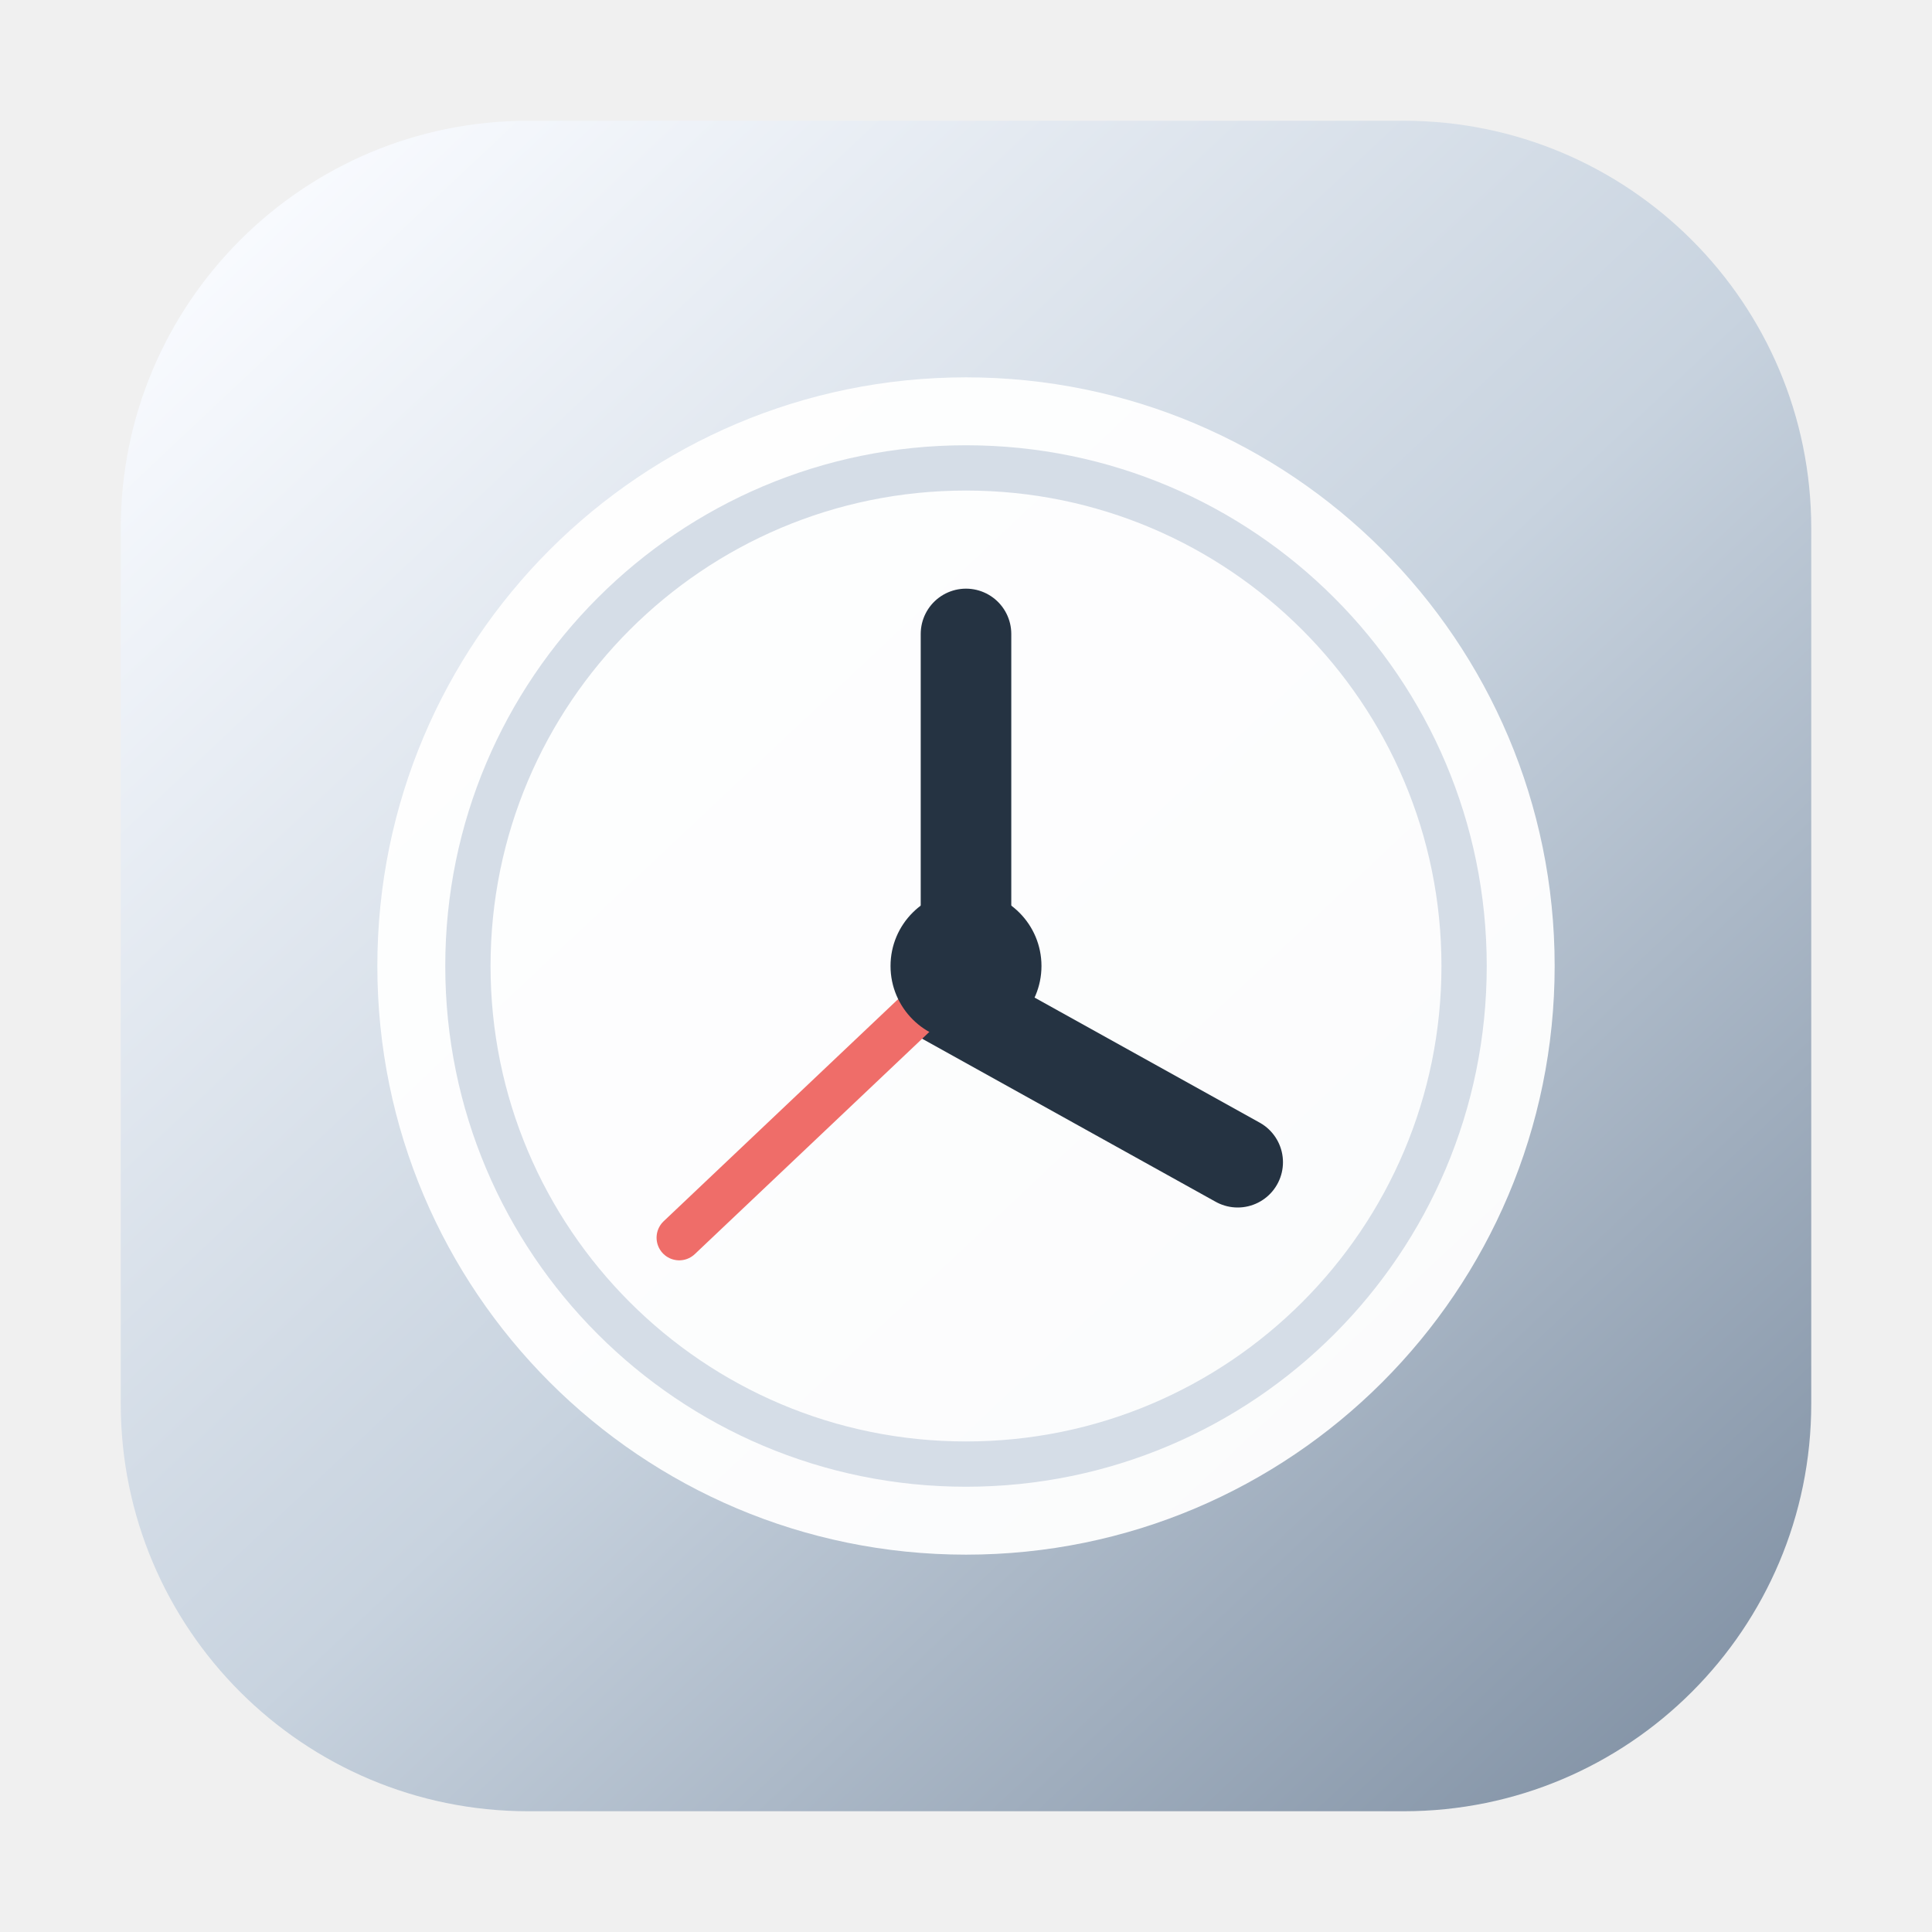
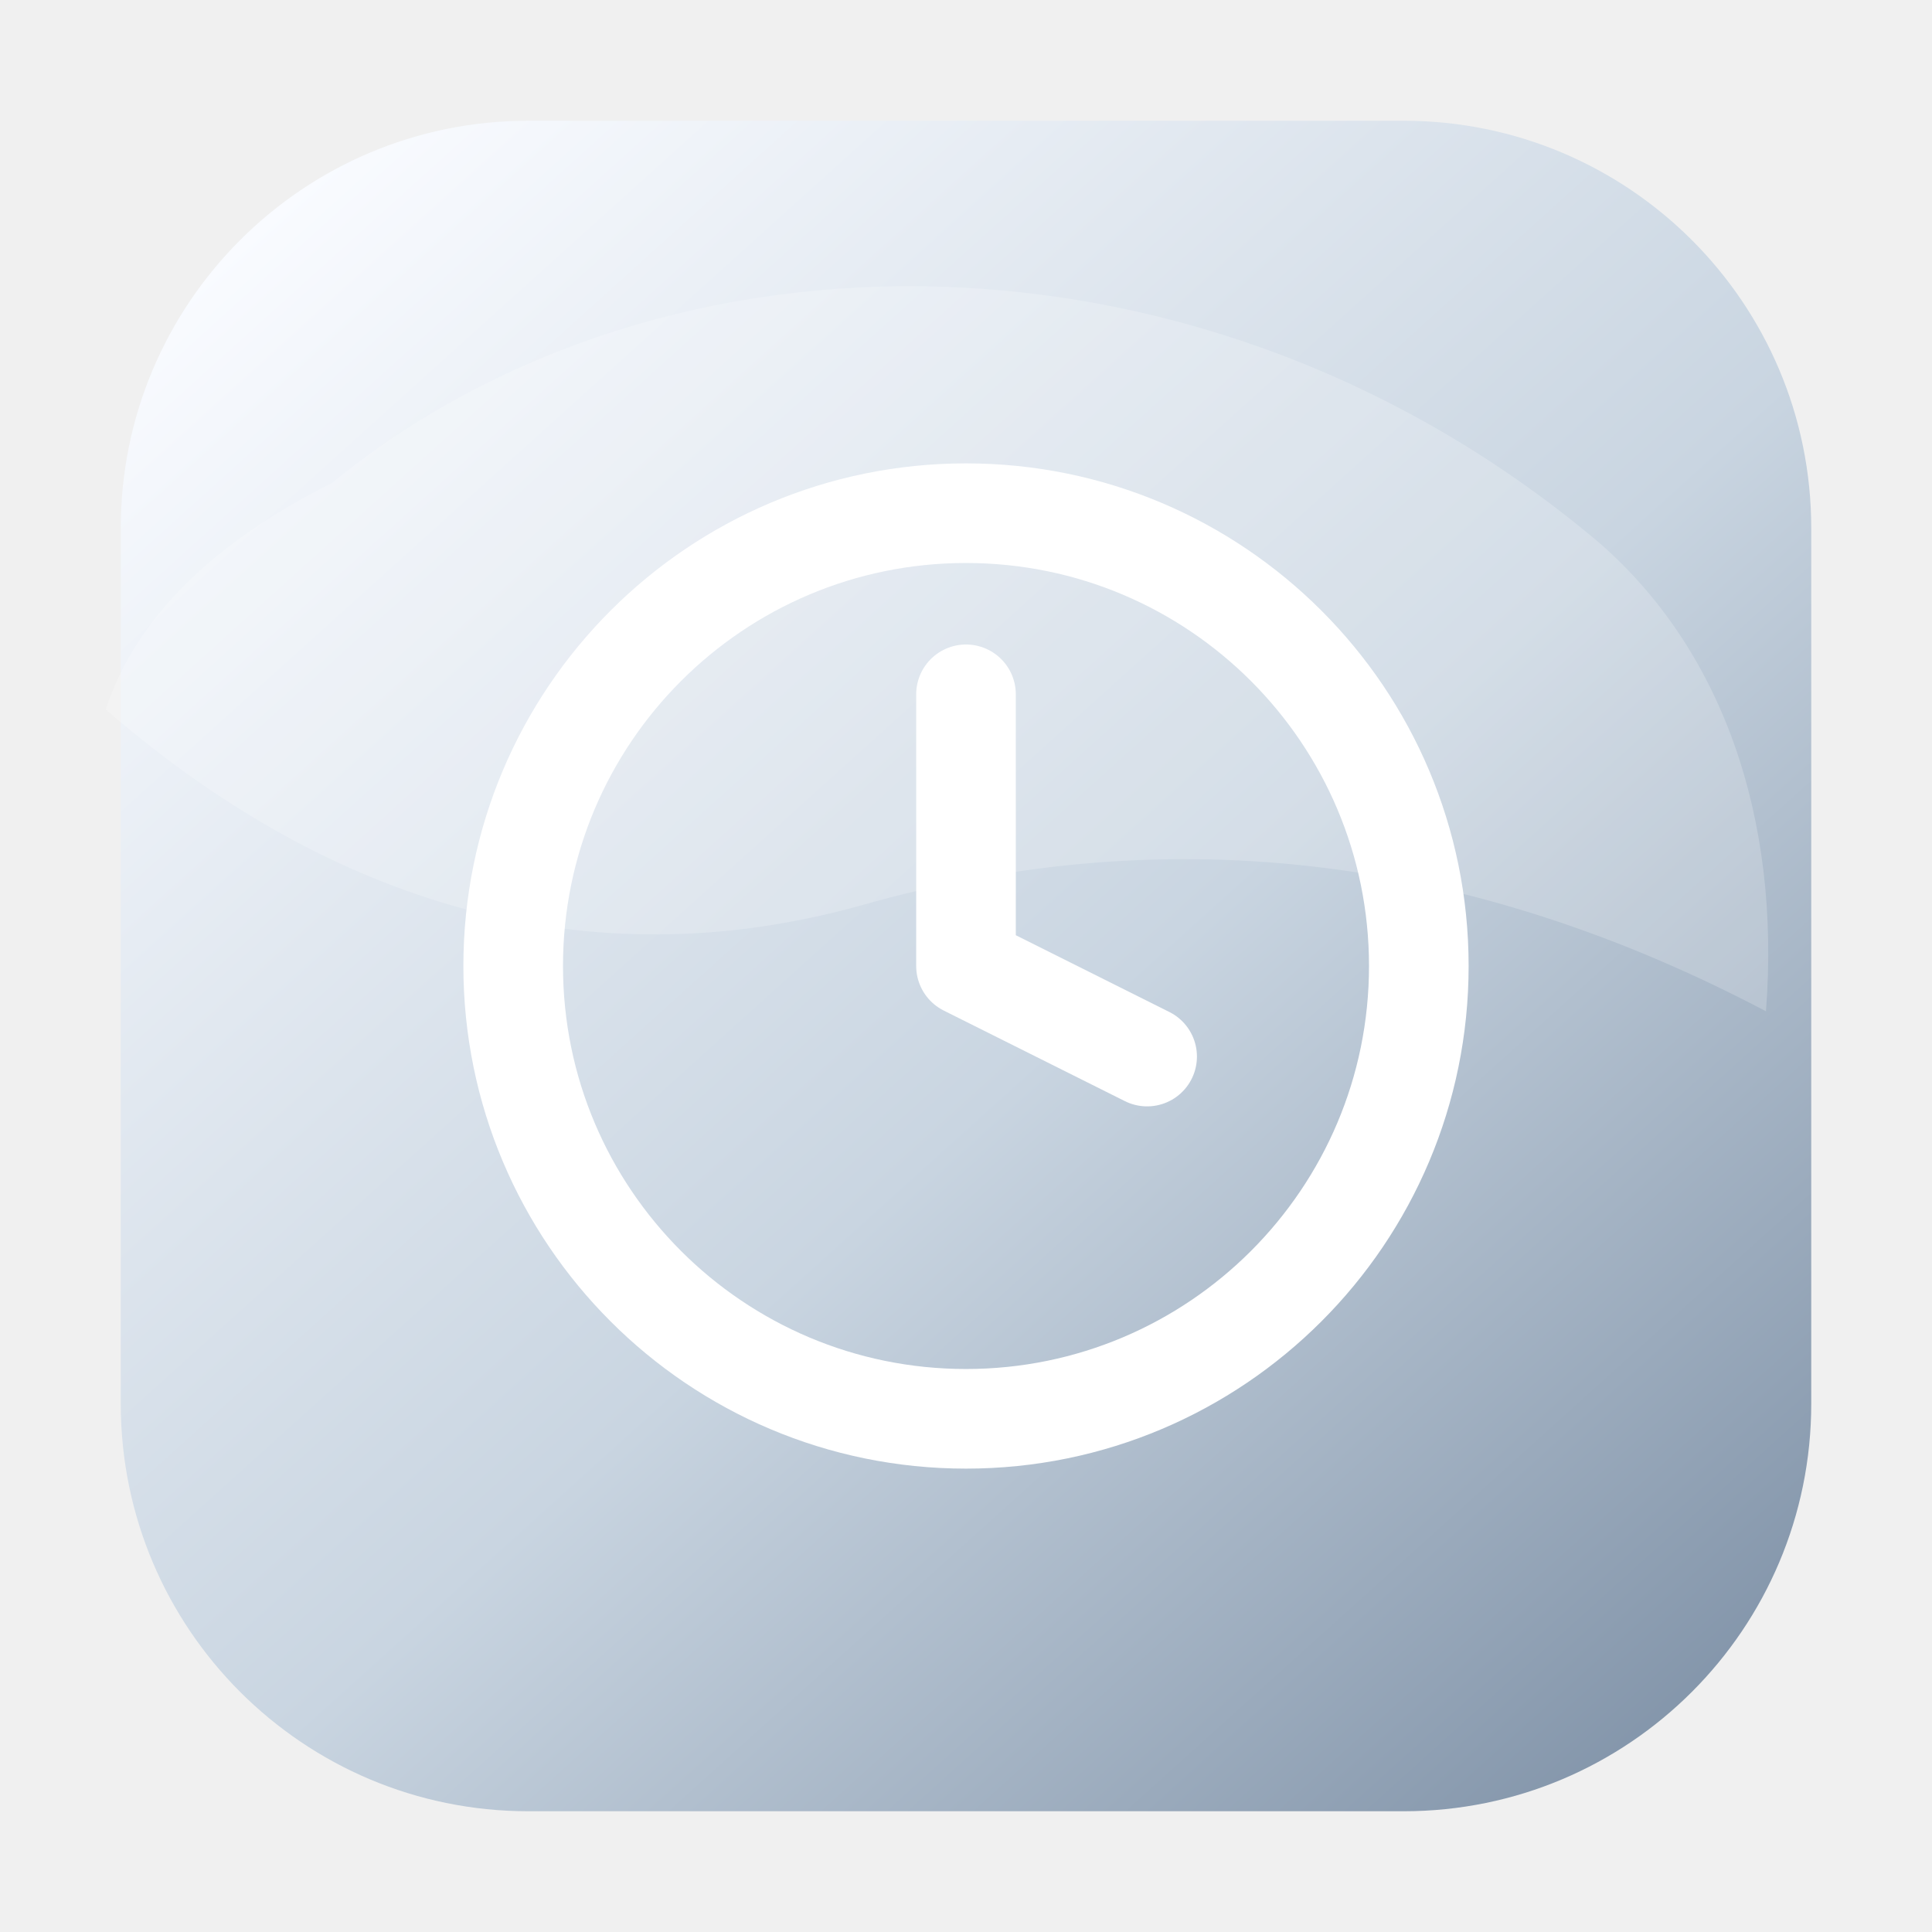
- <svg xmlns="http://www.w3.org/2000/svg" viewBox="0 0 128 128">
+ <svg xmlns="http://www.w3.org/2000/svg" viewBox="0 0 128 128" role="img" aria-label="clock">
  <defs>
-     <linearGradient id="g" x1="16" x2="112" y1="14" y2="116" gradientUnits="userSpaceOnUse">
+     <linearGradient id="g-clock-svg" x1="18" x2="110" y1="14" y2="116" gradientUnits="userSpaceOnUse">
      <stop offset="0" stop-color="#f9fbff" />
-       <stop offset=".52" stop-color="#c8d3df" />
-       <stop offset="1" stop-color="#8393a6" />
+       <stop offset=".55" stop-color="#c9d5e1" />
+       <stop offset="1" stop-color="#8395aa" />
    </linearGradient>
  </defs>
-   <rect x="8" y="8" width="112" height="112" rx="27" fill="url(#g)" />
-   <circle cx="64" cy="64" r="39" fill="#fff" fill-opacity=".95" />
-   <circle cx="64" cy="64" r="33" fill="none" stroke="#d5dde7" stroke-width="3" />
-   <path fill="none" stroke="#253342" stroke-linecap="round" stroke-width="6" d="M64 42v25l18 10" />
-   <path fill="none" stroke="#ef6d69" stroke-linecap="round" stroke-width="3" d="M64 64 45 82" />
-   <circle cx="64" cy="64" r="5" fill="#253342" />
+   <rect x="8" y="8" width="112" height="112" rx="27" fill="url(#g-clock-svg)" />
+   <path fill="#fff" fill-opacity=".2" d="M22 32c22-18 58-18 84 4 8 7 12 18 11 31-19-10-39-13-60-7-18 5-35 0-50-13 2-6 7-11 15-15z" />
+   <g fill="none" stroke="#fff" stroke-linecap="round" stroke-linejoin="round" stroke-width="2.2" transform="translate(28 28) scale(3)">
+     <circle cx="12" cy="12" r="10" />
+     <path d="M12 6v6l4 2" />
+   </g>
</svg>
